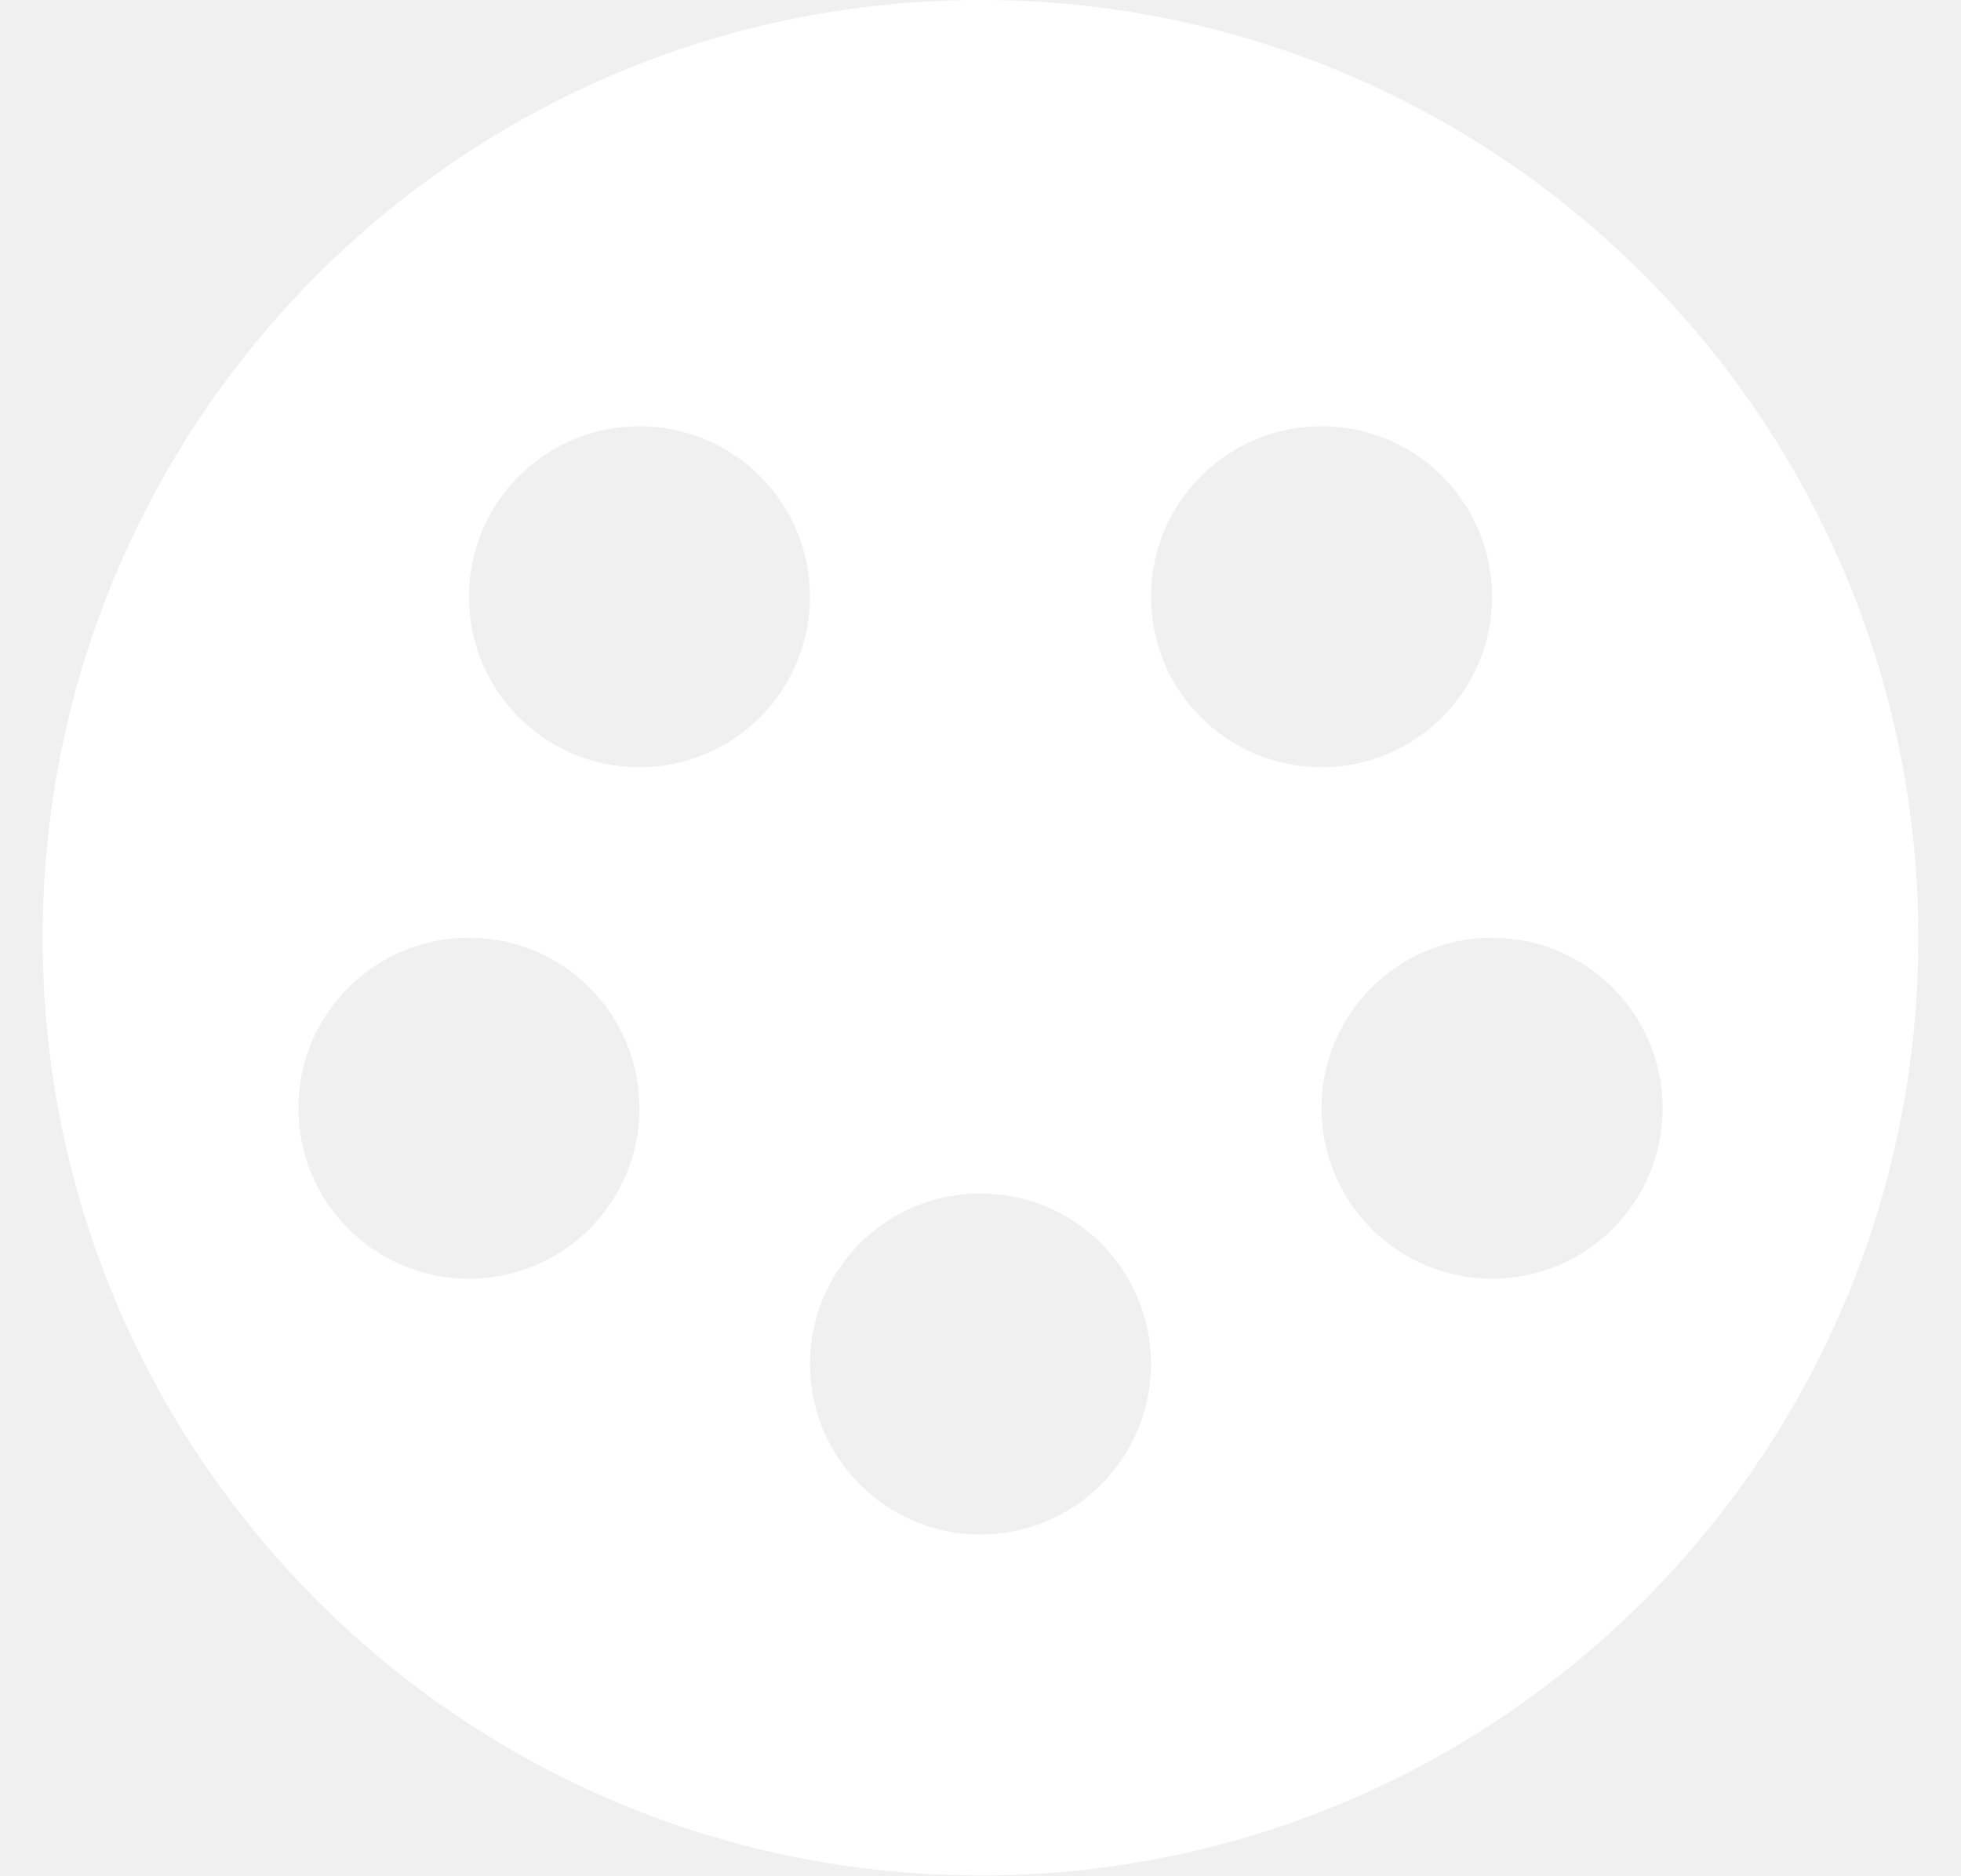
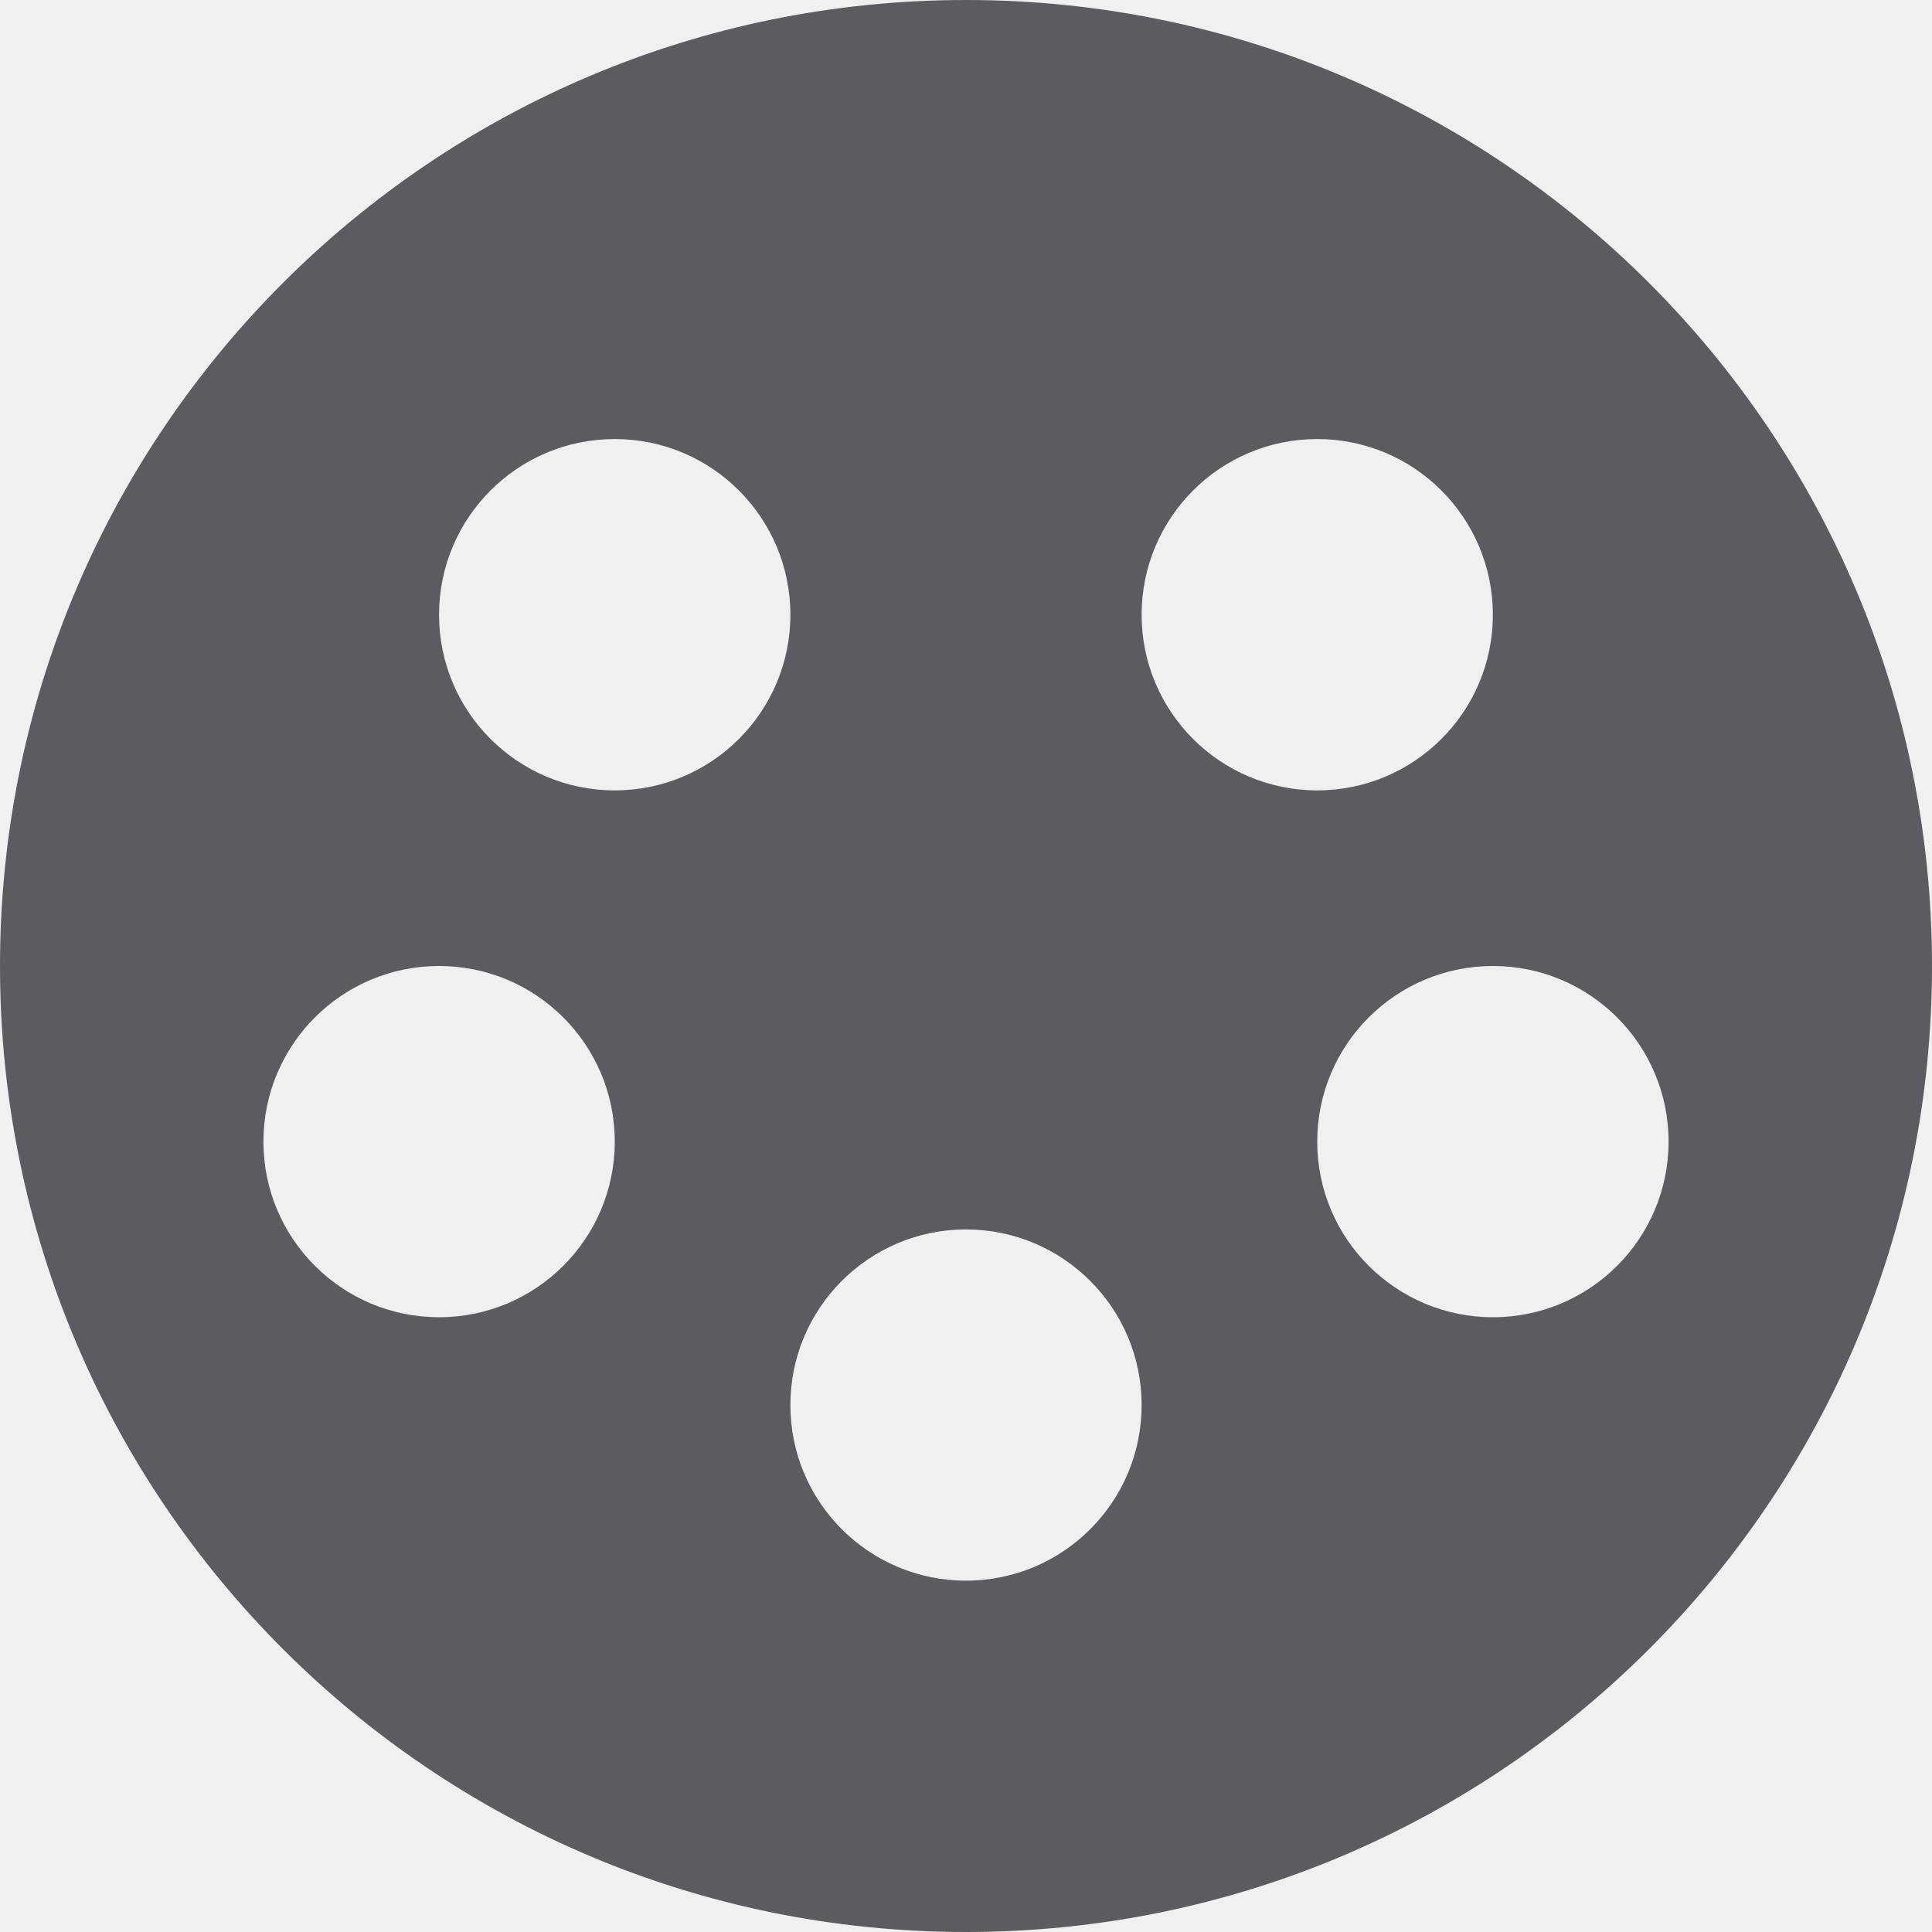
- <svg xmlns="http://www.w3.org/2000/svg" width="23" height="22" viewBox="0 0 23 22" fill="none">
-   <path fill-rule="evenodd" clip-rule="evenodd" d="M11.5 22C17.575 22 22.5 17.075 22.5 11C22.5 4.925 17.575 0 11.5 0C5.425 0 0.5 4.925 0.5 11C0.5 17.075 5.425 22 11.5 22ZM7.5 5C8.605 5 9.5 5.895 9.5 7C9.5 8.105 8.605 9 7.5 9C6.395 9 5.5 8.105 5.5 7C5.5 5.895 6.395 5 7.5 5ZM5.5 11C6.605 11 7.5 11.895 7.5 13C7.5 14.105 6.605 15 5.5 15C4.395 15 3.5 14.105 3.5 13C3.5 11.895 4.395 11 5.5 11ZM19.5 13C19.5 11.895 18.605 11 17.5 11C16.395 11 15.5 11.895 15.5 13C15.5 14.105 16.395 15 17.5 15C18.605 15 19.5 14.105 19.5 13ZM15.5 5C16.605 5 17.5 5.895 17.5 7C17.5 8.105 16.605 9 15.5 9C14.395 9 13.5 8.105 13.5 7C13.5 5.895 14.395 5 15.5 5ZM13.5 16C13.5 14.895 12.605 14 11.5 14C10.395 14 9.5 14.895 9.5 16C9.5 17.105 10.395 18 11.5 18C12.605 18 13.5 17.105 13.5 16Z" fill="white" />
+ <svg xmlns="http://www.w3.org/2000/svg" width="20" height="20" viewBox="0 0 20 20" fill="none">
+   <path fill-rule="evenodd" clip-rule="evenodd" d="M10 20C15.523 20 20 15.523 20 10C20 4.477 15.523 0 10 0C4.477 0 0 4.477 0 10C0 15.523 4.477 20 10 20ZM6.364 4.545C7.368 4.545 8.182 5.359 8.182 6.364C8.182 7.368 7.368 8.182 6.364 8.182C5.359 8.182 4.545 7.368 4.545 6.364C4.545 5.359 5.359 4.545 6.364 4.545ZM4.545 10C5.55 10 6.364 10.814 6.364 11.818C6.364 12.822 5.55 13.636 4.545 13.636C3.541 13.636 2.727 12.822 2.727 11.818C2.727 10.814 3.541 10 4.545 10ZM17.273 11.818C17.273 10.814 16.459 10 15.455 10C14.45 10 13.636 10.814 13.636 11.818C13.636 12.822 14.45 13.636 15.455 13.636C16.459 13.636 17.273 12.822 17.273 11.818ZM13.636 4.545C14.64 4.545 15.454 5.359 15.454 6.364C15.454 7.368 14.64 8.182 13.636 8.182C12.632 8.182 11.818 7.368 11.818 6.364C11.818 5.359 12.632 4.545 13.636 4.545ZM11.818 14.545C11.818 13.541 11.004 12.727 10 12.727C8.996 12.727 8.182 13.541 8.182 14.545C8.182 15.55 8.996 16.363 10 16.363C11.004 16.363 11.818 15.55 11.818 14.545Z" fill="#5A5C5F" />
</svg>
